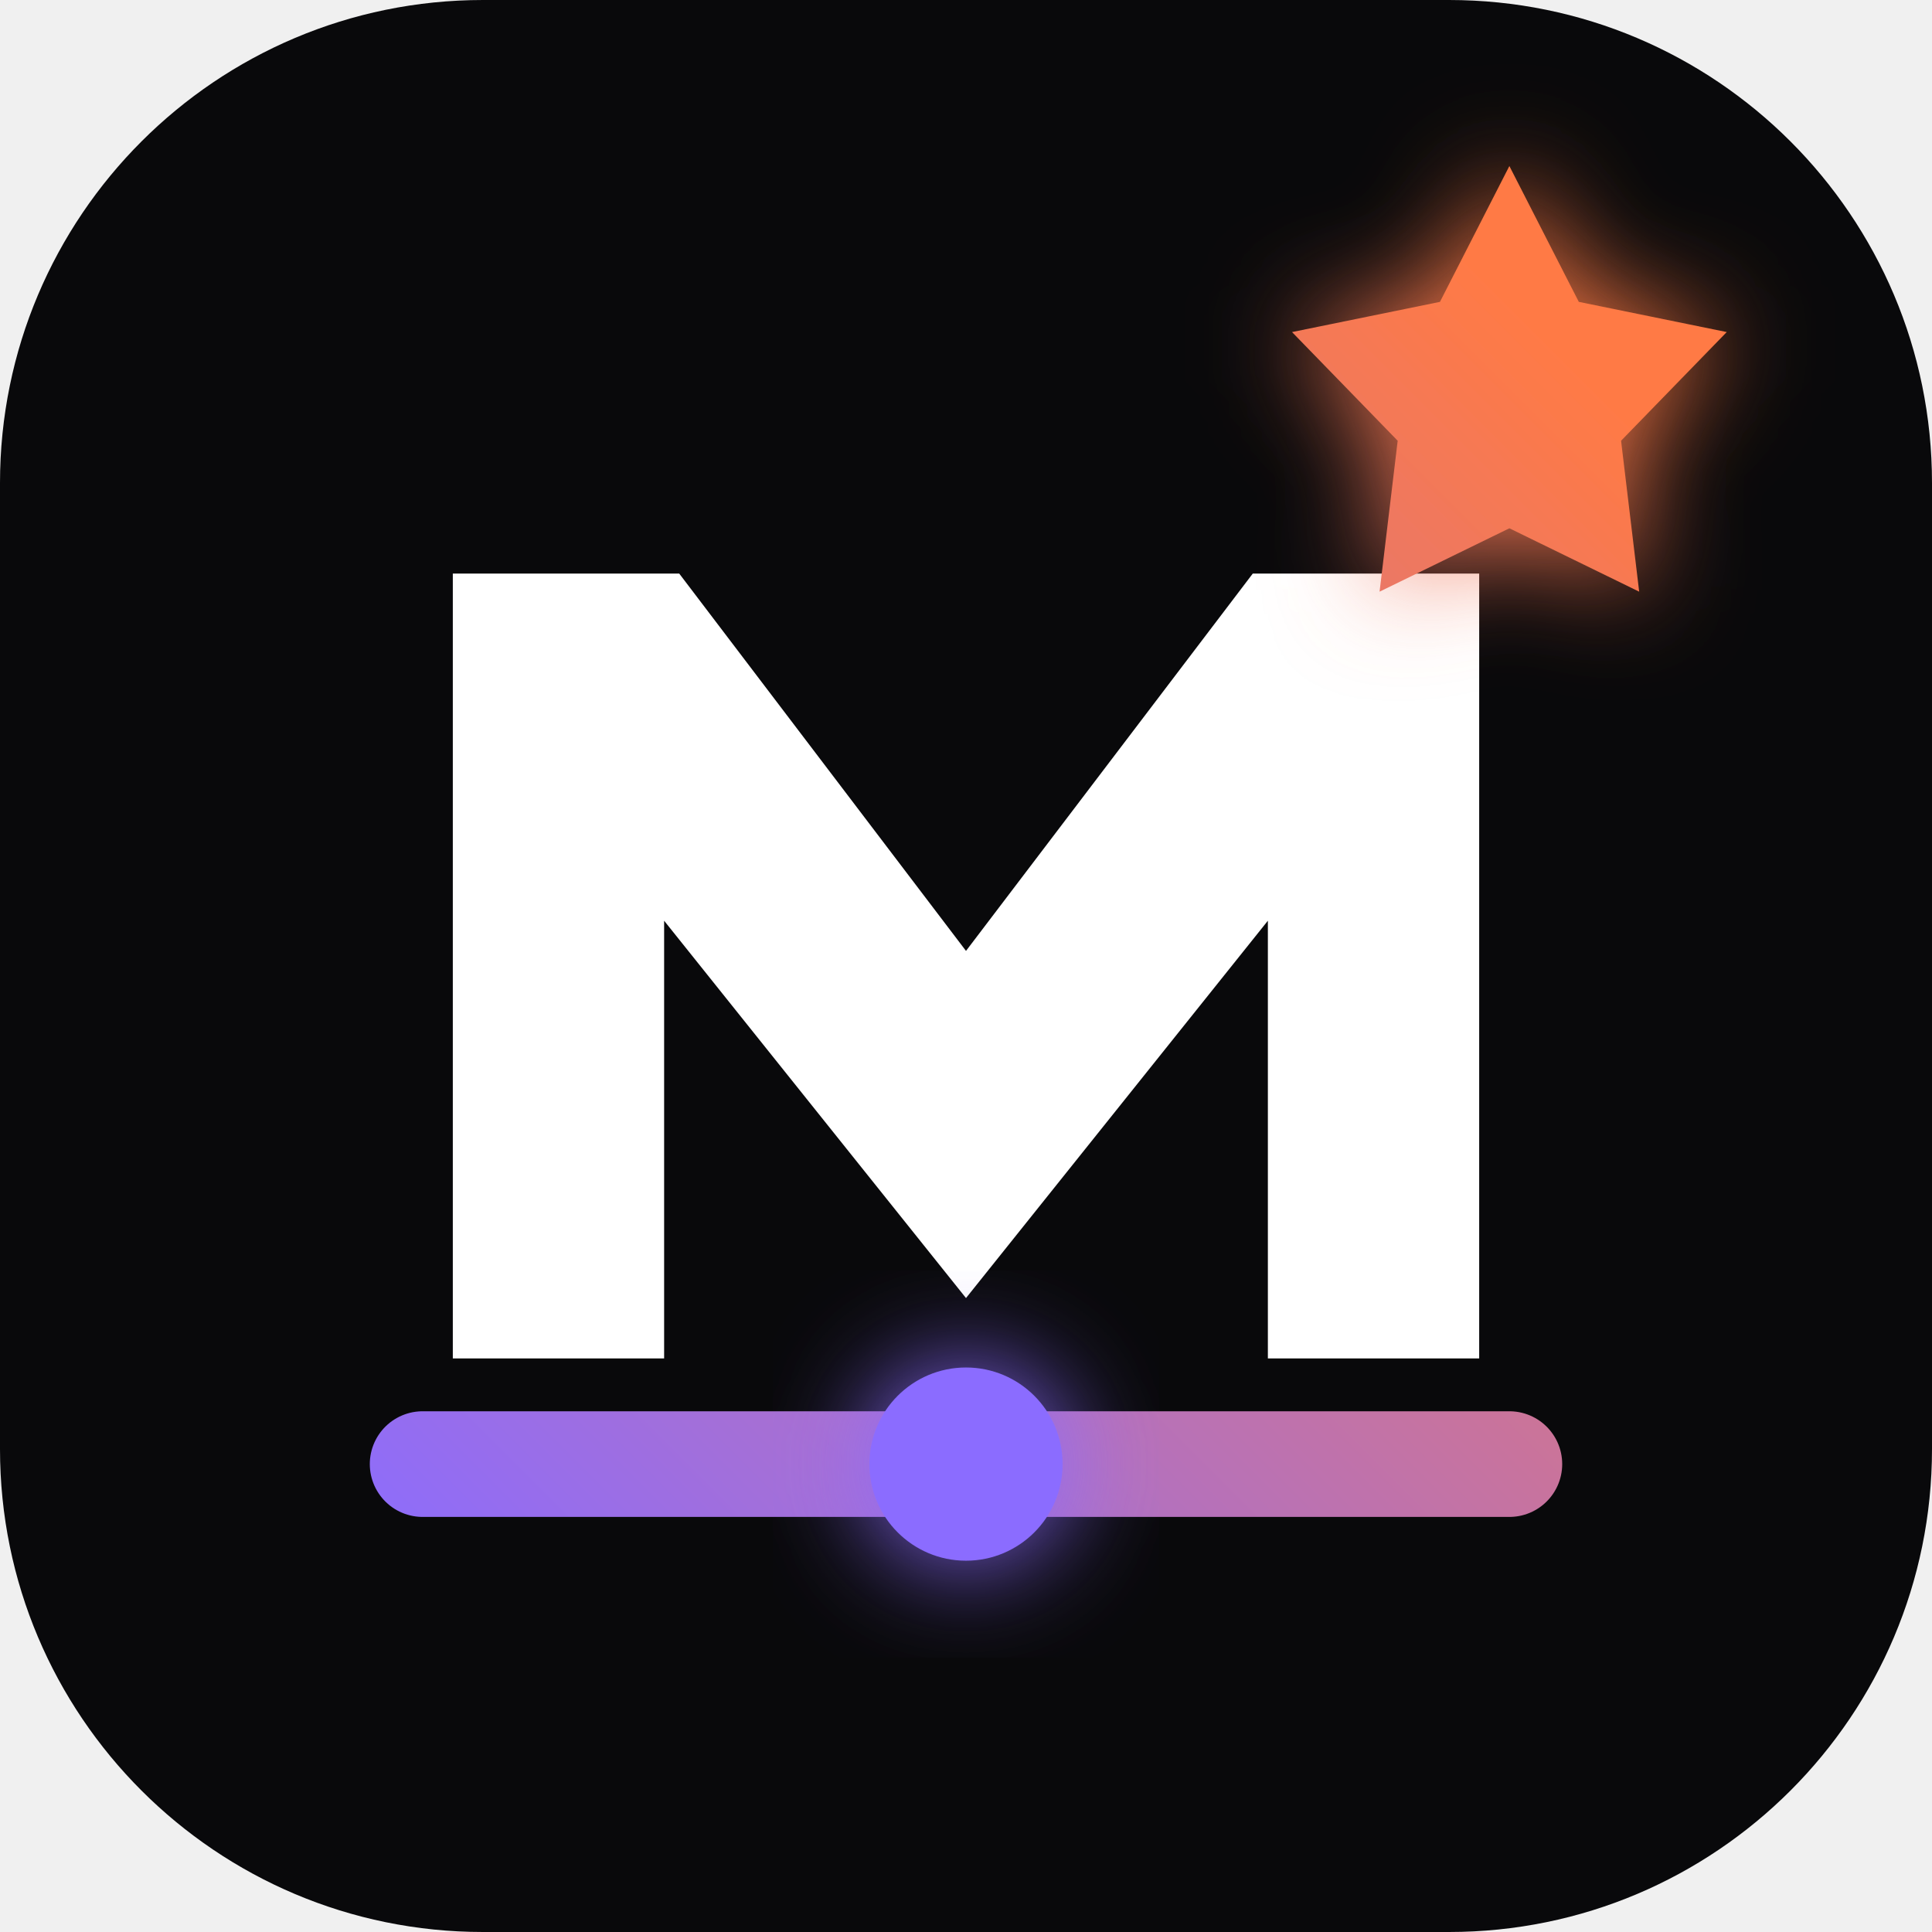
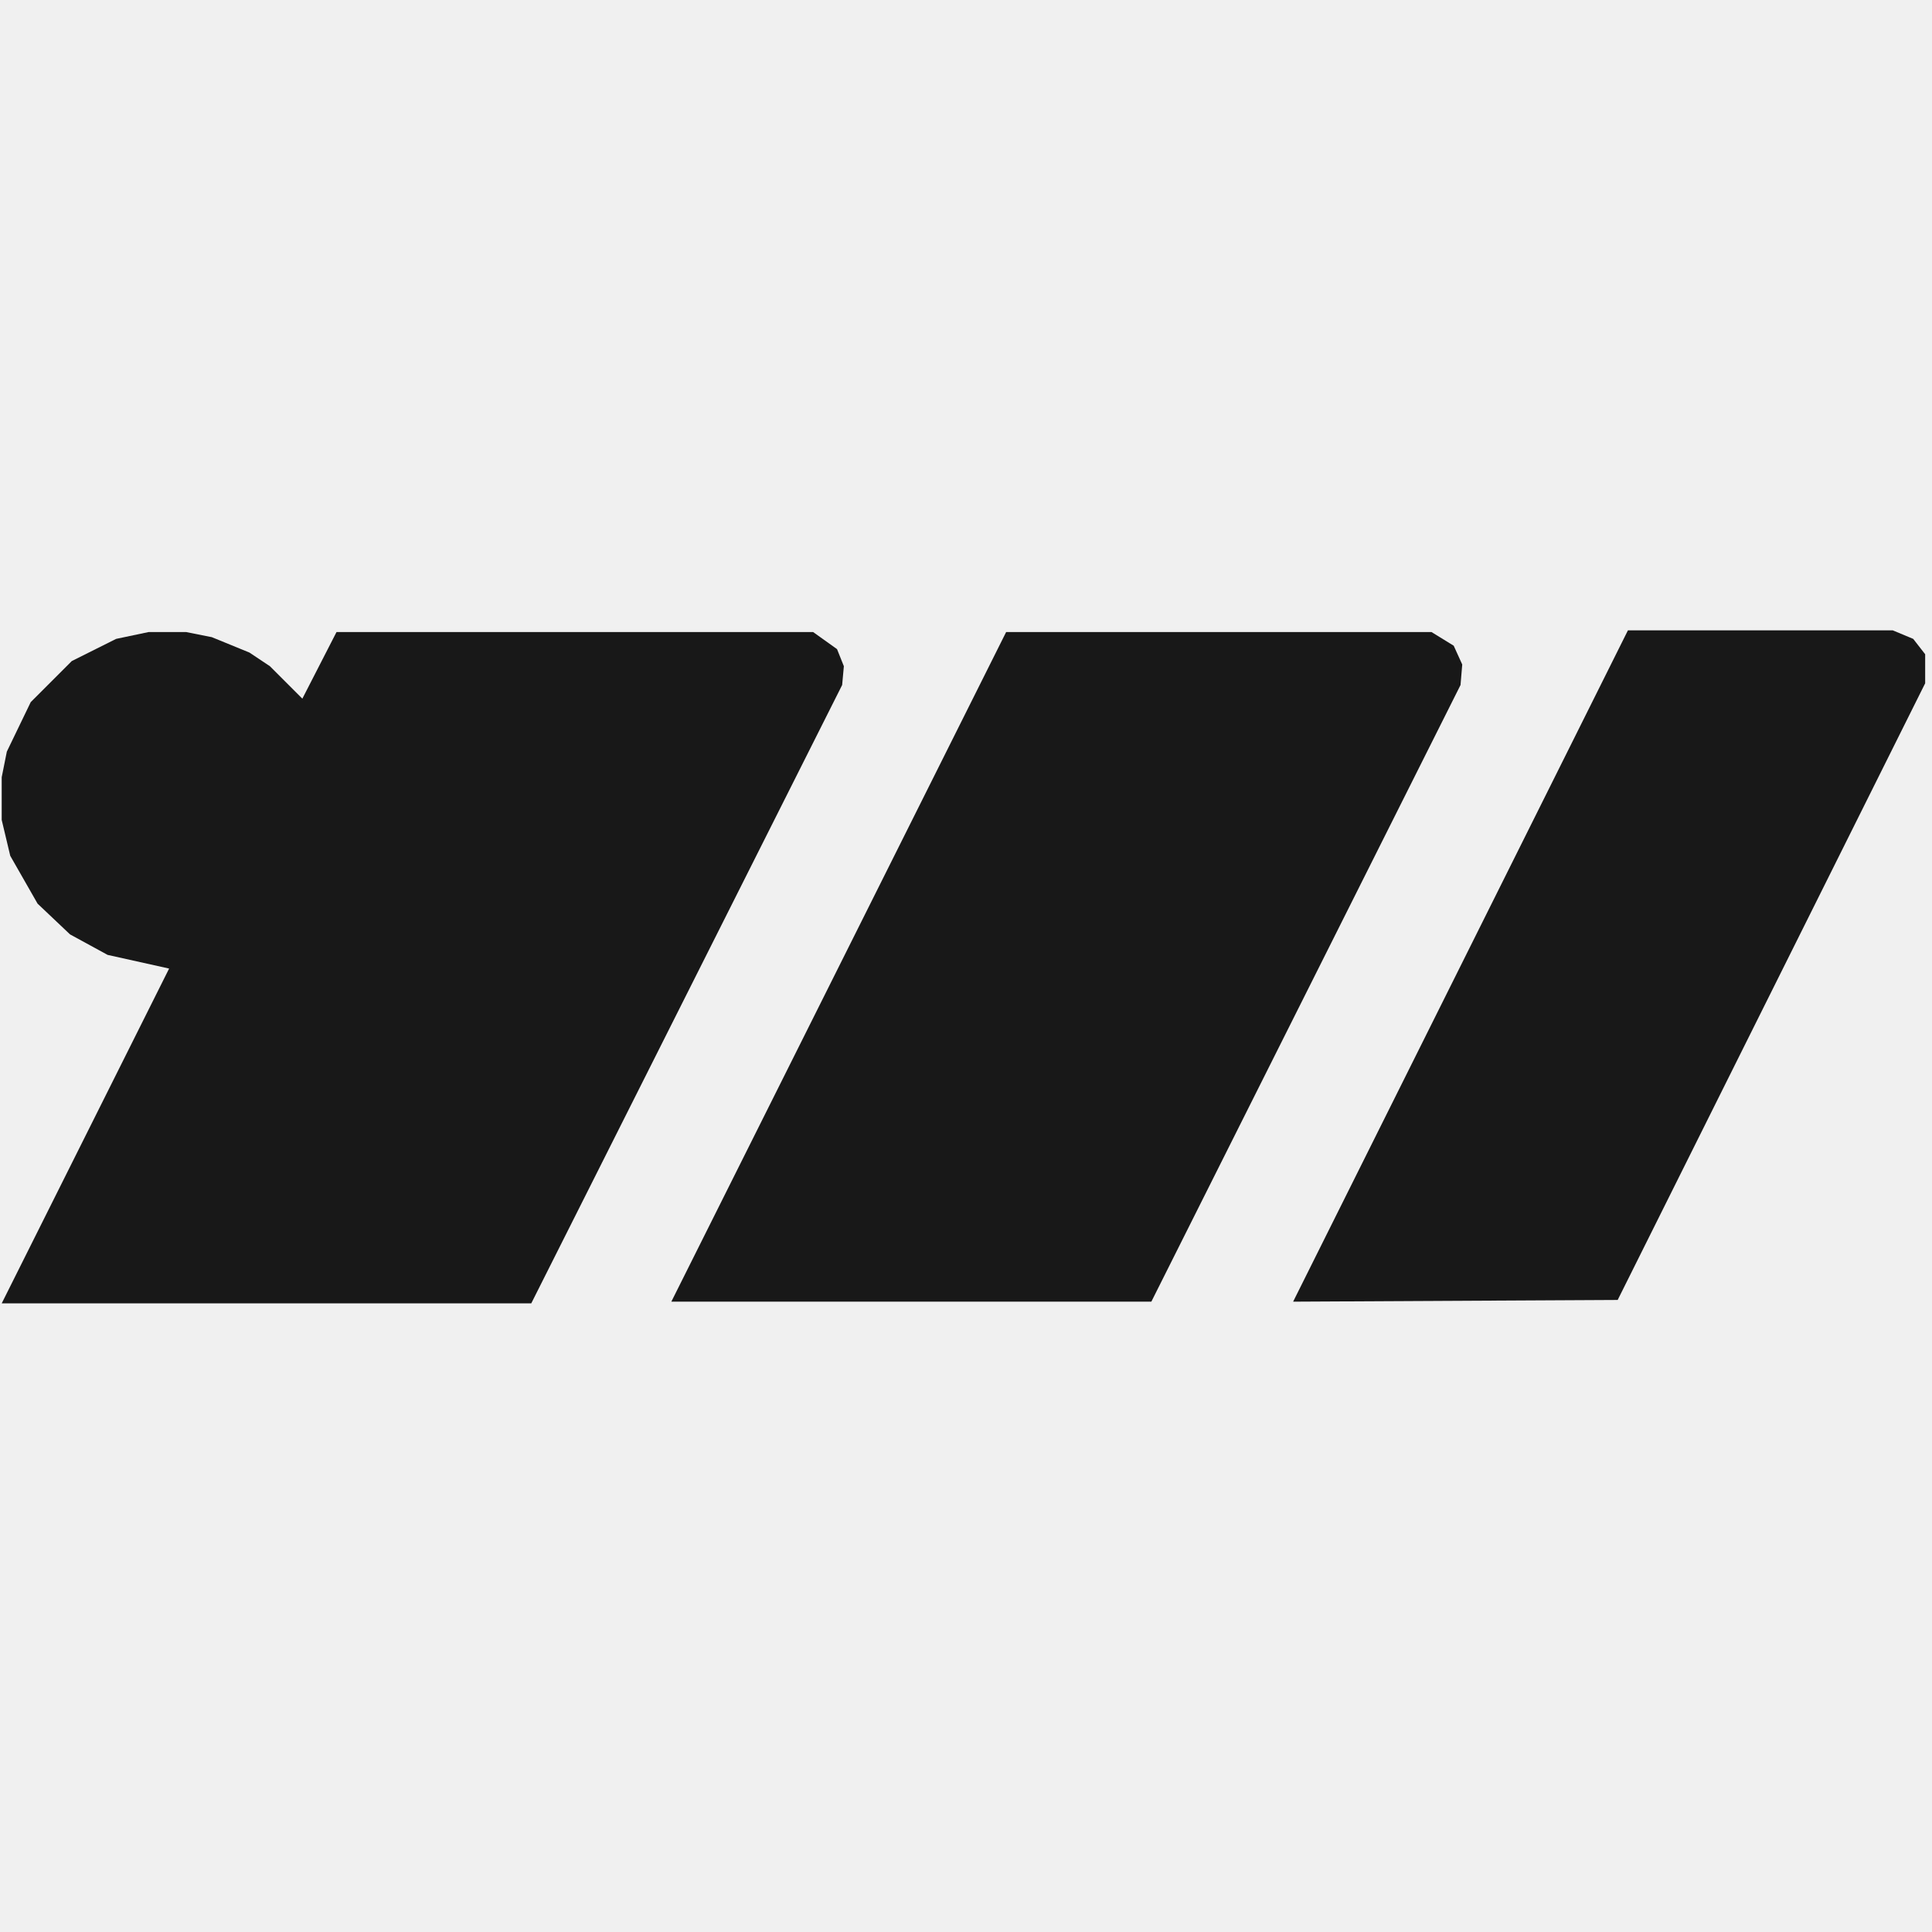
- <svg xmlns="http://www.w3.org/2000/svg" viewBox="0 0 64 64">
-   <defs>
-     <linearGradient id="markit-g" x1="12" y1="52" x2="52" y2="12" gradientUnits="userSpaceOnUse">
-       <stop offset="0" stop-color="#8B6CFF" />
-       <stop offset="1" stop-color="#FF7A45" />
-     </linearGradient>
-     <filter id="glow" x="-50%" y="-50%" width="200%" height="200%">
-       <feGaussianBlur stdDeviation="1.8" result="b" />
-       <feMerge>
-         <feMergeNode in="b" />
-         <feMergeNode in="SourceGraphic" />
-       </feMerge>
-     </filter>
-   </defs>
-   <style>
-     @keyframes sweep{0%,100%{transform:translateX(-18px);opacity:.35}50%{transform:translateX(18px);opacity:1}}
-     @keyframes twinkle{0%,100%{transform:scale(.78) rotate(0deg);opacity:.65}50%{transform:scale(1.15) rotate(18deg);opacity:1}}
-     @keyframes pulse{0%,100%{opacity:.45}50%{opacity:.95}}
-     .sweep{animation:sweep 2.8s ease-in-out infinite}
-     .spark{transform-origin:50px 13px;animation:twinkle 2.2s ease-in-out infinite}
-     .line{animation:pulse 2.8s ease-in-out infinite}
-     @media(prefers-reduced-motion:reduce){.sweep,.spark,.line{animation:none}}
-   </style>
-   <rect width="64" height="64" rx="16" fill="#09090B" />
-   <path d="M15 45V19h7.5L32 31.5 41.5 19H49v26h-7V30.5L32 43 22 30.5V45z" fill="#fff" />
-   <path class="line" d="M14 48.5h36" stroke="url(#markit-g)" stroke-width="3.5" stroke-linecap="round" />
-   <g class="sweep" filter="url(#glow)">
-     <circle cx="32" cy="48.5" r="3.2" fill="#8B6CFF" />
-   </g>
-   <g class="spark" filter="url(#glow)">
-     <path d="M50 5.5 52.3 10l4.9 1-3.5 3.6.6 5-4.3-2.1-4.3 2.1.6-5-3.5-3.6 4.9-1z" fill="url(#markit-g)" />
+ <svg xmlns="http://www.w3.org/2000/svg" viewBox="0 0 1131 1131">
+   <g transform="translate(0 367)" fill="#181818">
+     <path d="M 42 20 L 18 44 L 4 73 L 1 88 L 1 113 L 6 134 L 22 162 L 41 180 L 63 192 L 99 200 L 1 396 L 311 396 L 493 34 L 494 23 L 490 13 L 476 3 L 197 3 L 177 42 L 158 23 L 146 15 L 124 6 L 109 3 L 87 3 L 68 7 Z" />
+     <path d="M 851 11 L 838 3 L 589 3 L 393 395 L 674 395 L 855 34 L 856 22 Z" />
+     <path d="M 1120 7 L 1108 2 L 953 2 L 757 395 L 947 394 L 1127 33 L 1127 16 Z" />
  </g>
</svg>
